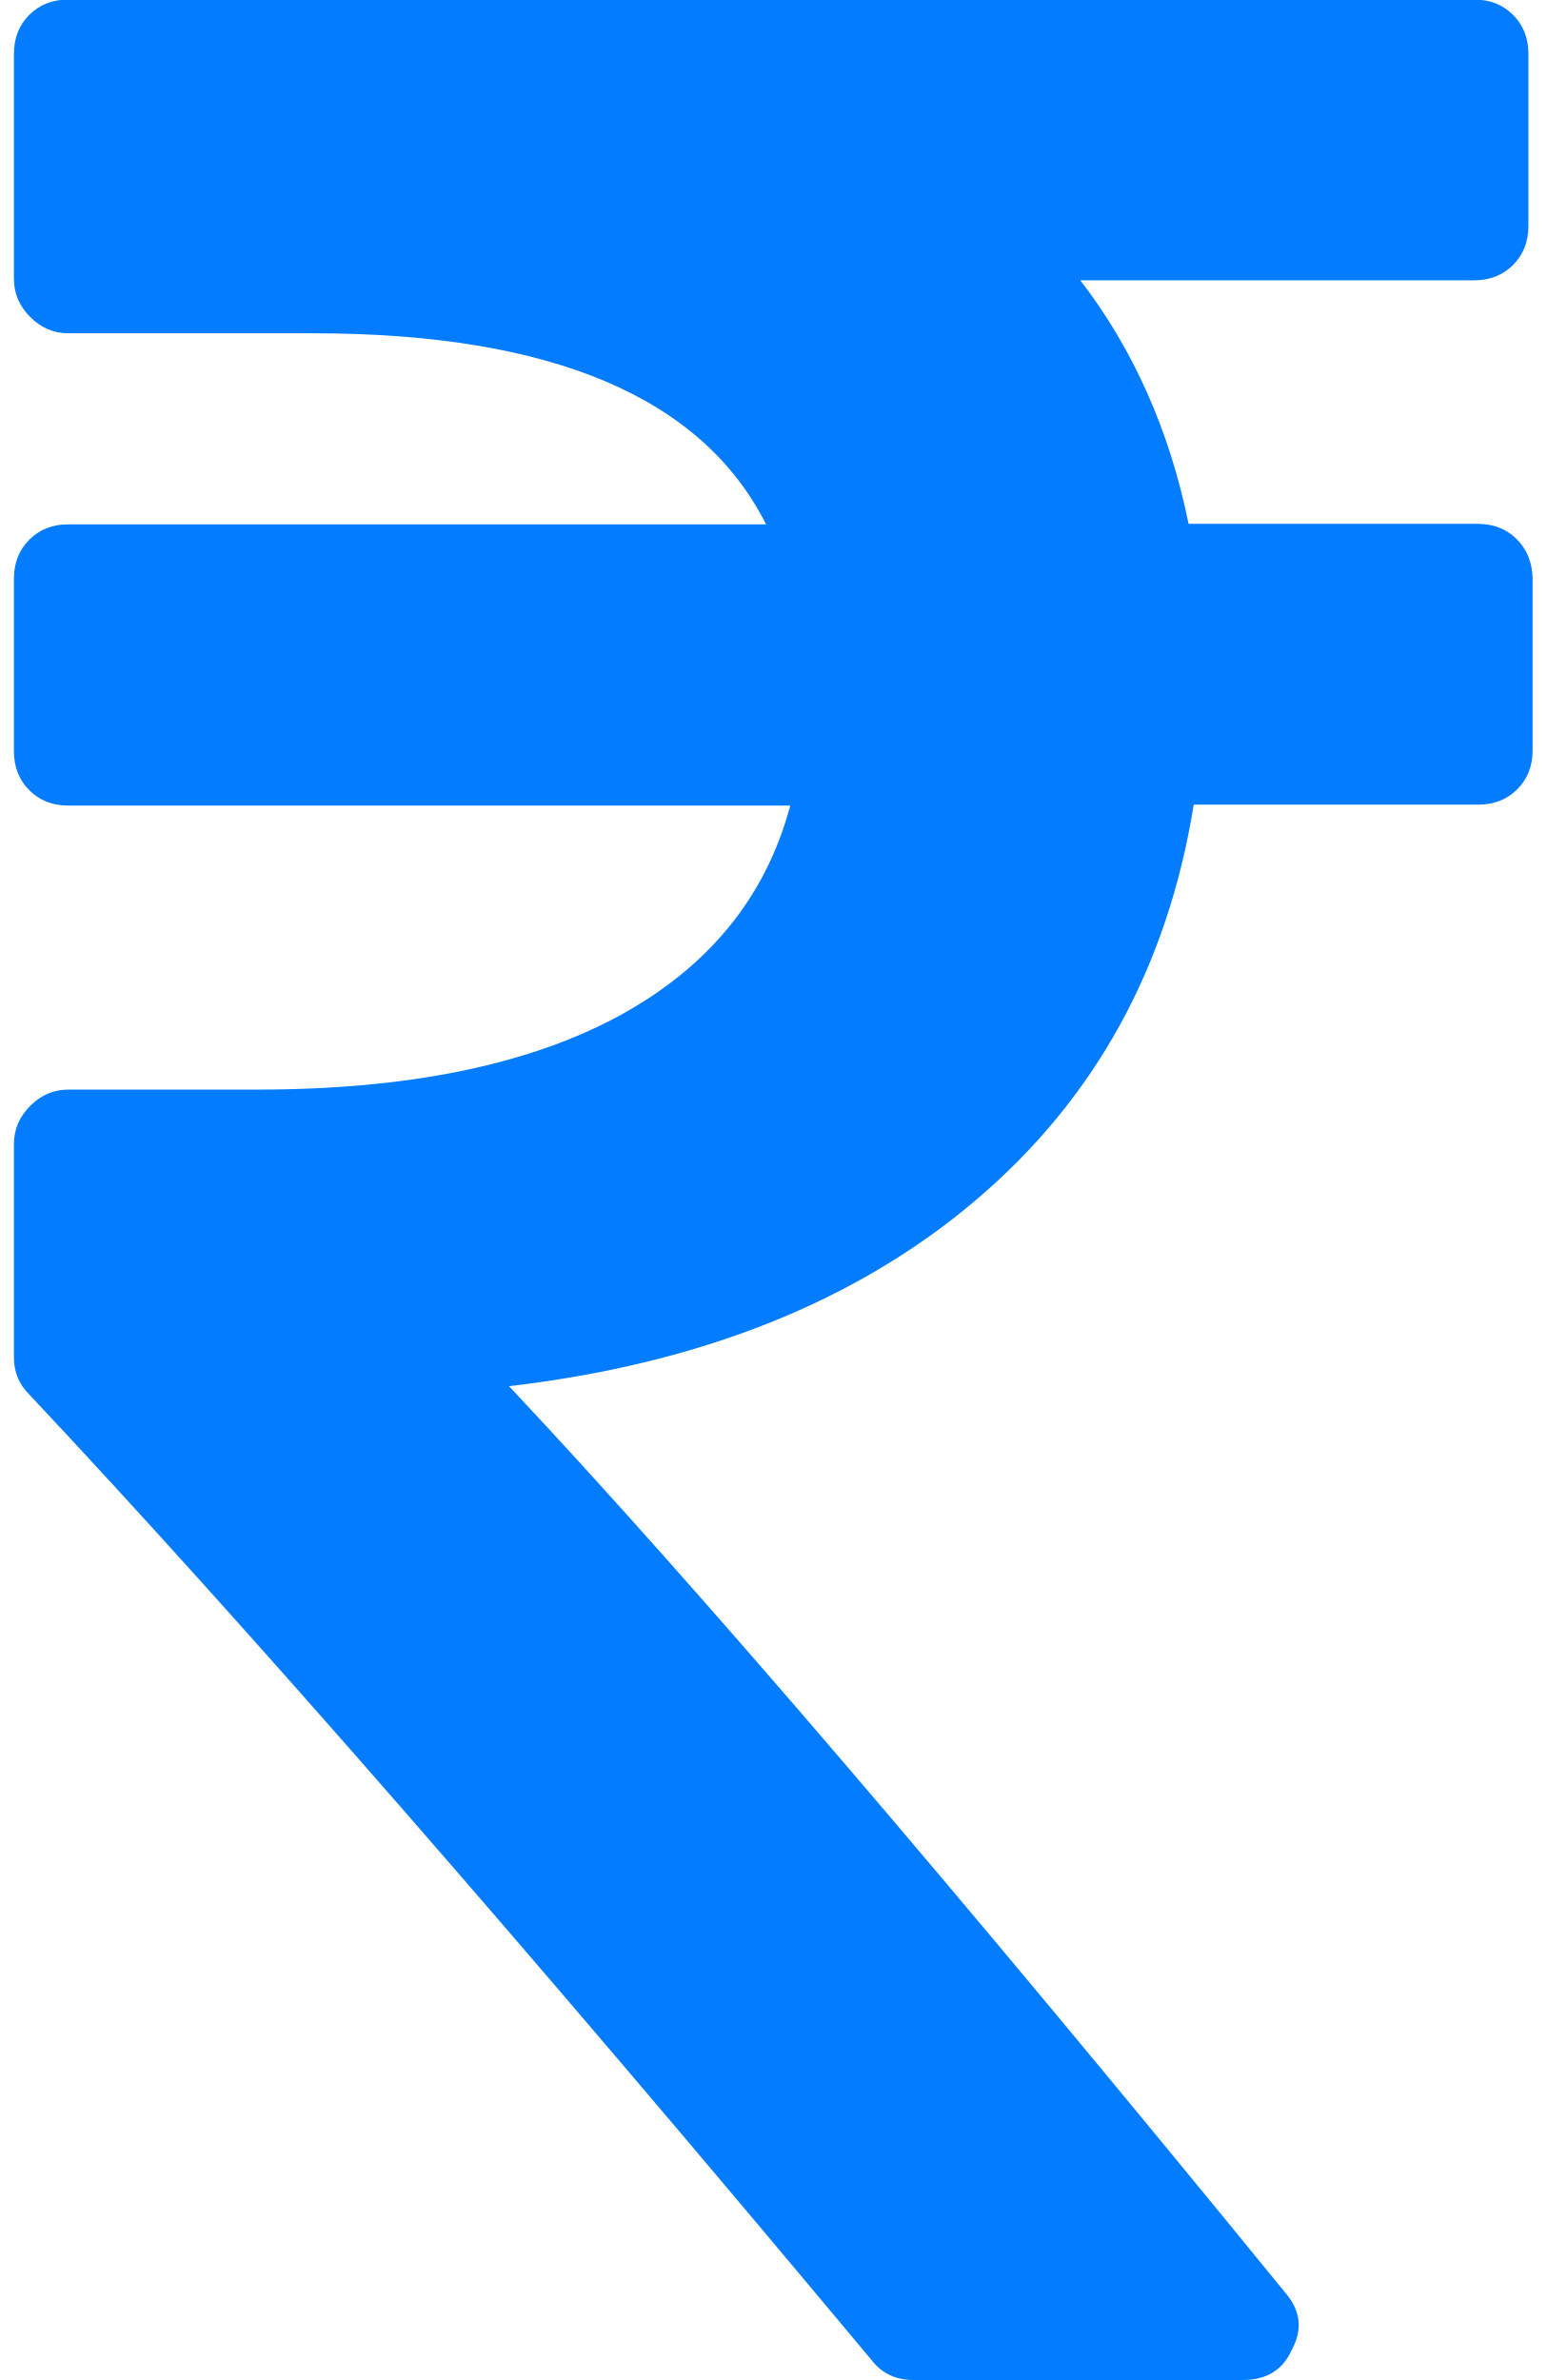
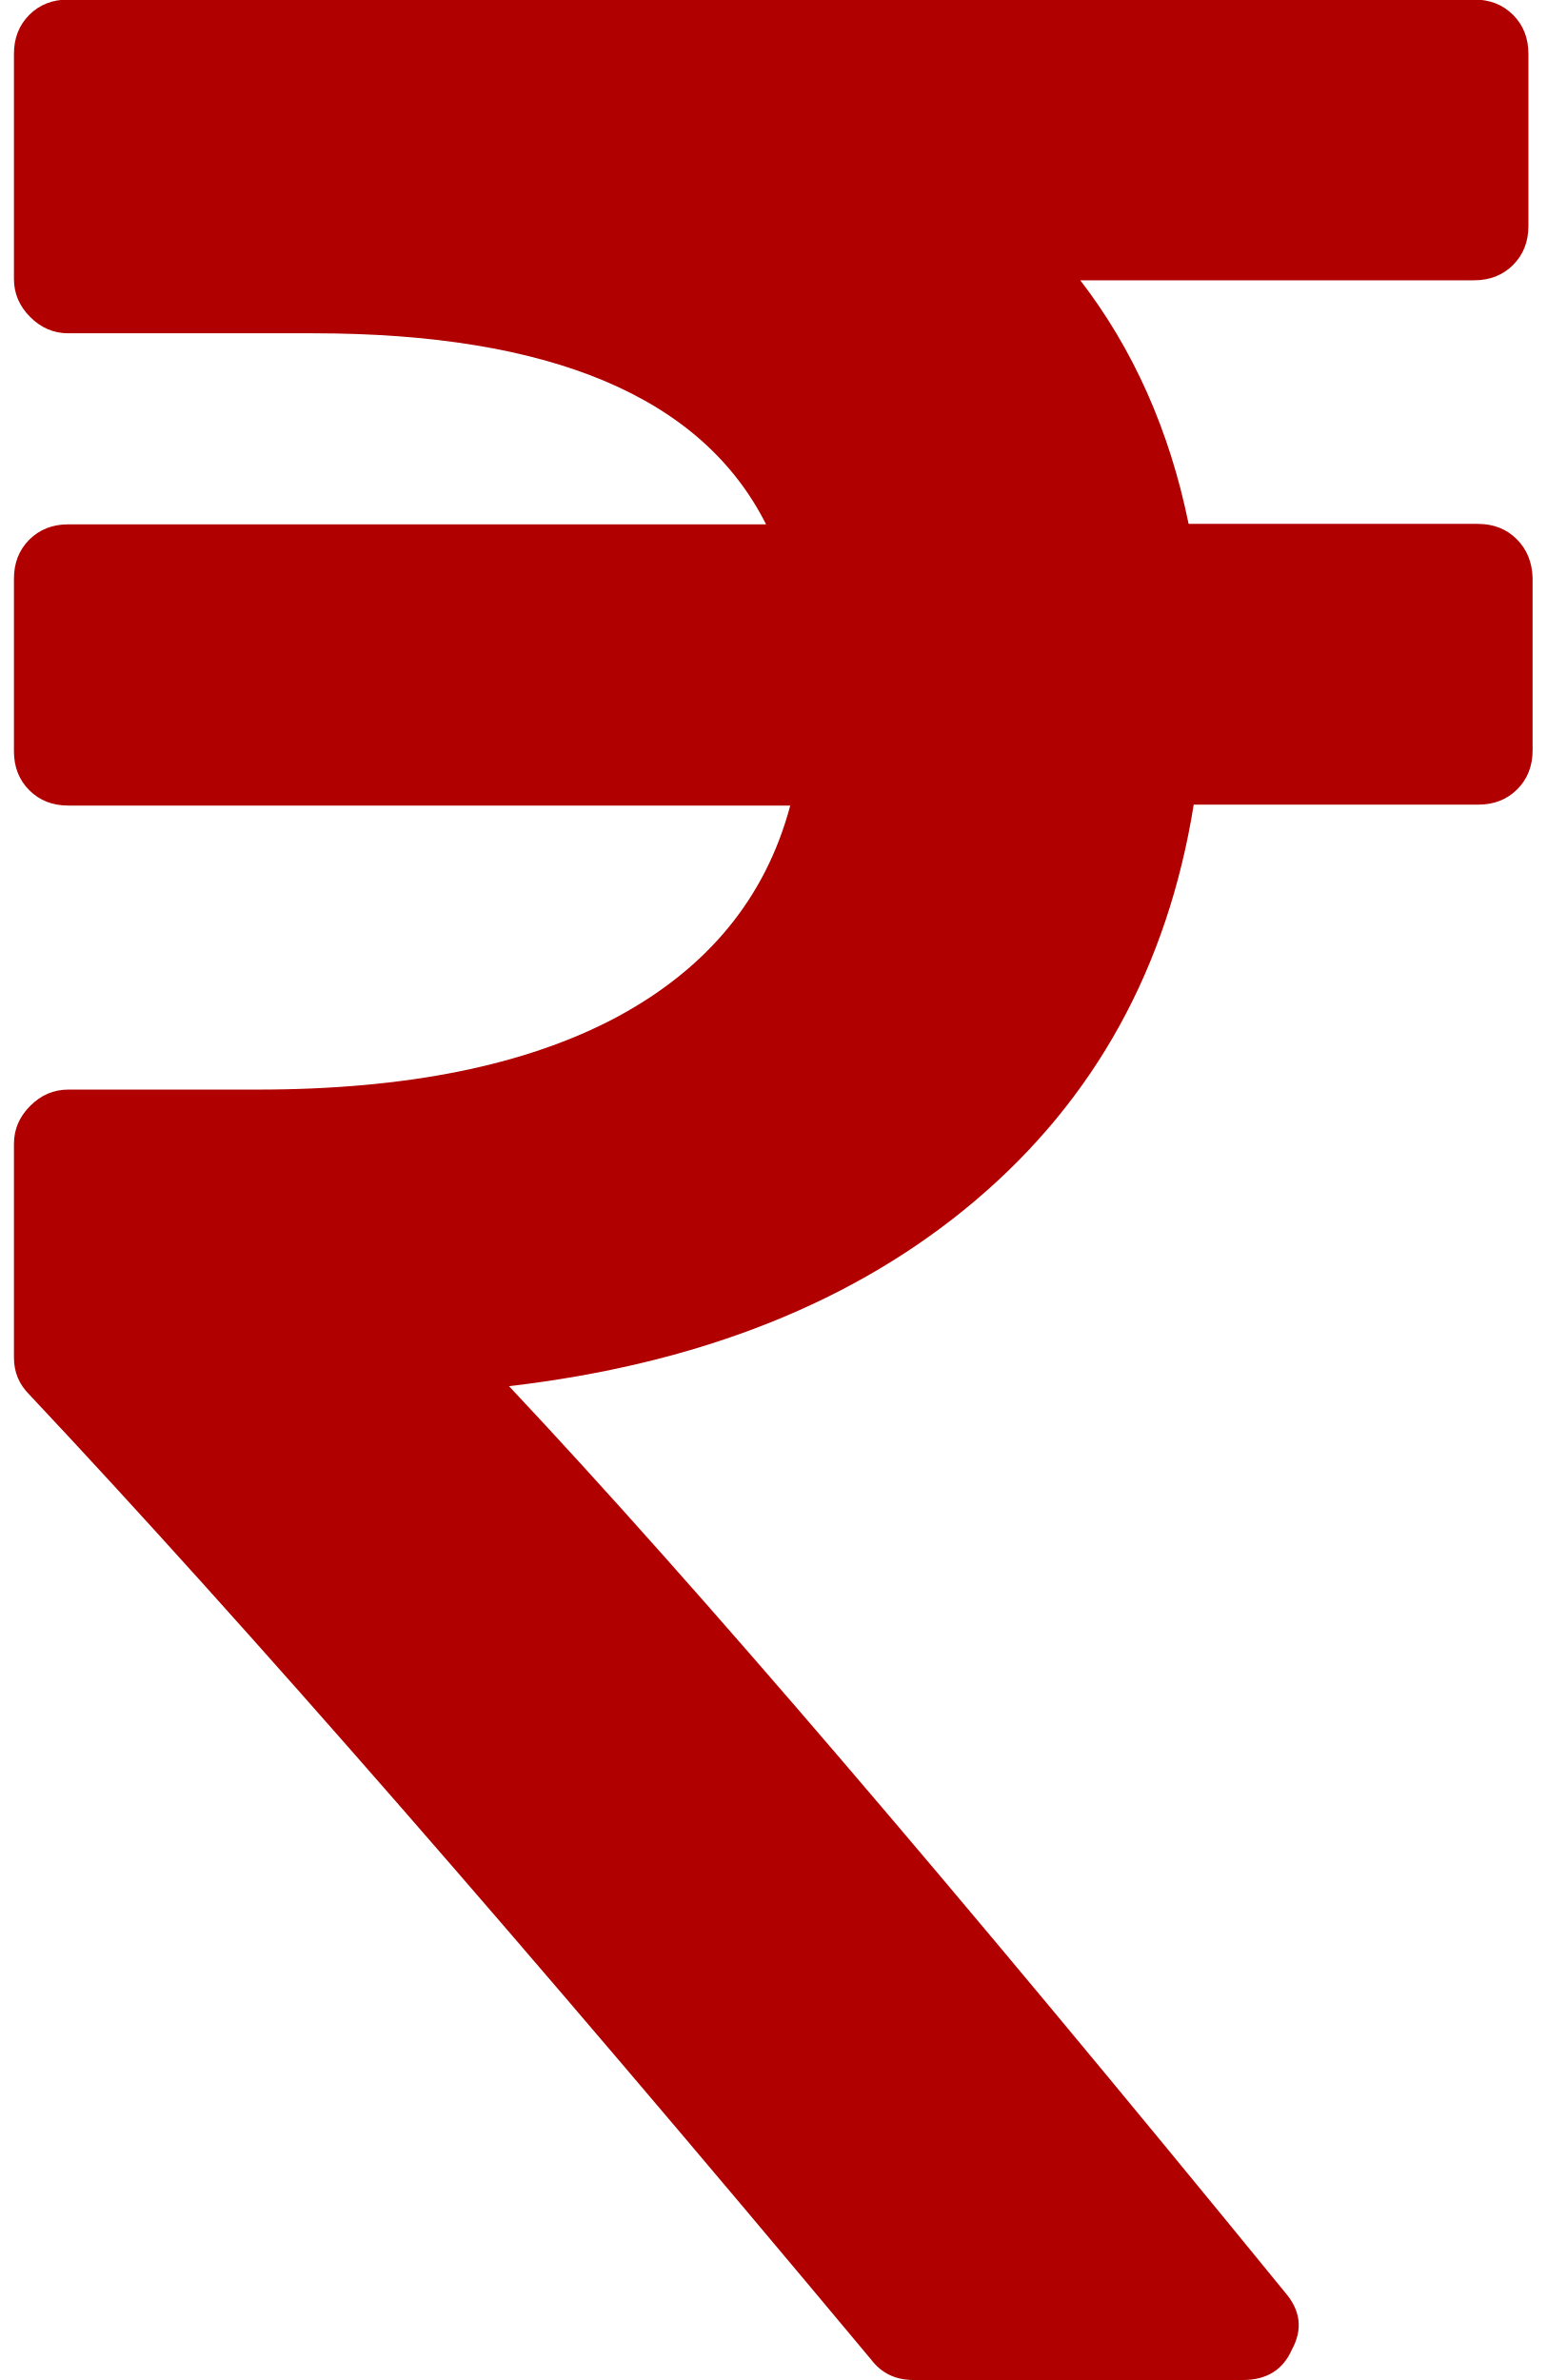
<svg xmlns="http://www.w3.org/2000/svg" version="1.1" id="Capa_1" x="0px" y="0px" viewBox="0 0 332.7 512" style="enable-background:new 0 0 332.7 512;" xml:space="preserve">
  <style type="text/css">
- 	.st0{fill:#037CFF;}
+ 	.st0{fill:#b10000;}
</style>
  <g>
    <path class="st0" d="M326.3,116c-2.2-2.2-5-3.3-8.4-3.3h-62.2c-4.1-20.1-11.9-37.6-23.3-52.4h84.7c3.4,0,6.2-1.1,8.4-3.3   c2.2-2.2,3.3-5,3.3-8.4V11.6c0-3.4-1.1-6.2-3.3-8.4c-2.2-2.2-5-3.3-8.4-3.3H14.7c-3.4,0-6.2,1.1-8.4,3.3c-2.2,2.2-3.3,5-3.3,8.4V60   c0,3.2,1.2,5.9,3.5,8.2s5,3.5,8.2,3.5h52.7c51.1,0,83.6,13.7,97.4,41.1H14.7c-3.4,0-6.2,1.1-8.4,3.3c-2.2,2.2-3.3,5-3.3,8.4v37.1   c0,3.4,1.1,6.2,3.3,8.4c2.2,2.2,5,3.3,8.4,3.3H170c-5.3,19.9-17.8,35-37.3,45.5c-19.5,10.4-45.3,15.6-77.3,15.6H14.7   c-3.2,0-5.9,1.2-8.2,3.5c-2.3,2.3-3.5,5-3.5,8.2V292c0,3.2,1.1,5.8,3.3,8c46.5,49.5,106.9,118.7,181.1,207.6   c2.2,2.9,5.2,4.4,9.1,4.4h70.9c5.1,0,8.6-2.2,10.5-6.5c2.4-4.4,1.9-8.5-1.5-12.4c-70.8-86.8-126.4-151.8-166.9-194.9   c41.2-4.8,74.7-18.2,100.4-40c25.7-21.8,41.3-50.2,46.9-85.1H318c3.4,0,6.2-1.1,8.4-3.3c2.2-2.2,3.3-5,3.3-8.4v-37.1   C329.6,121,328.5,118.2,326.3,116z" />
  </g>
</svg>
